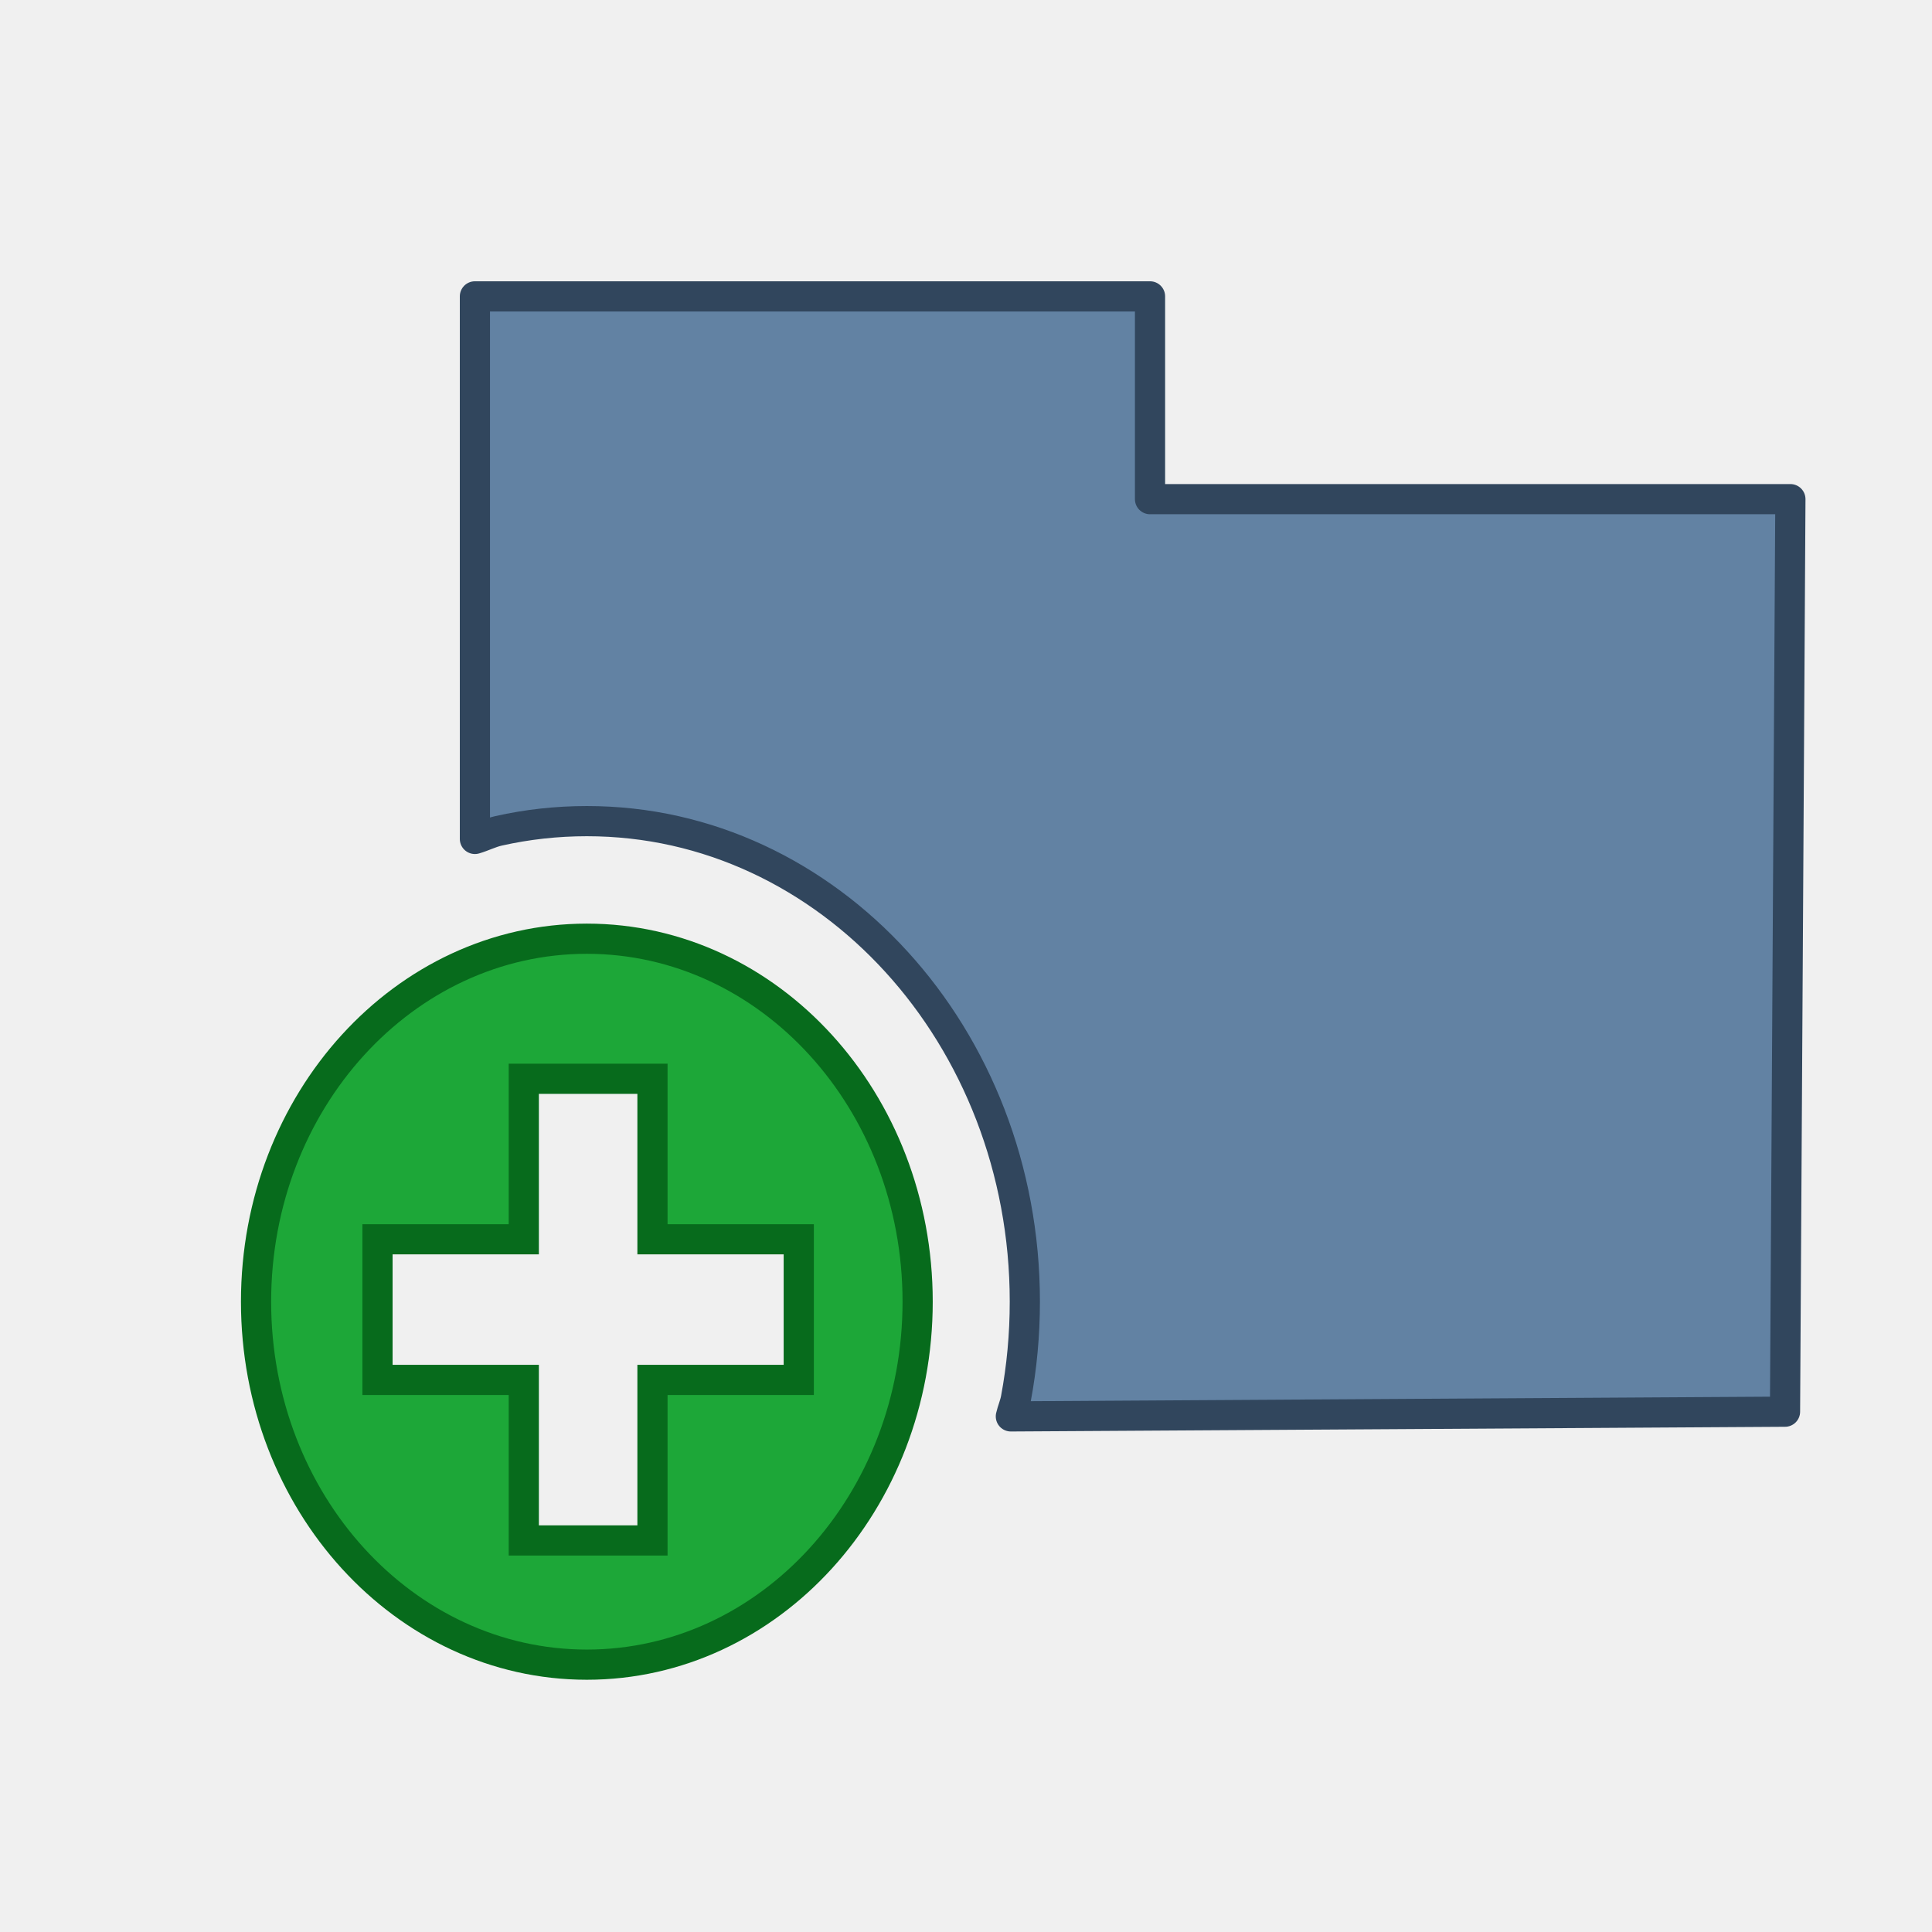
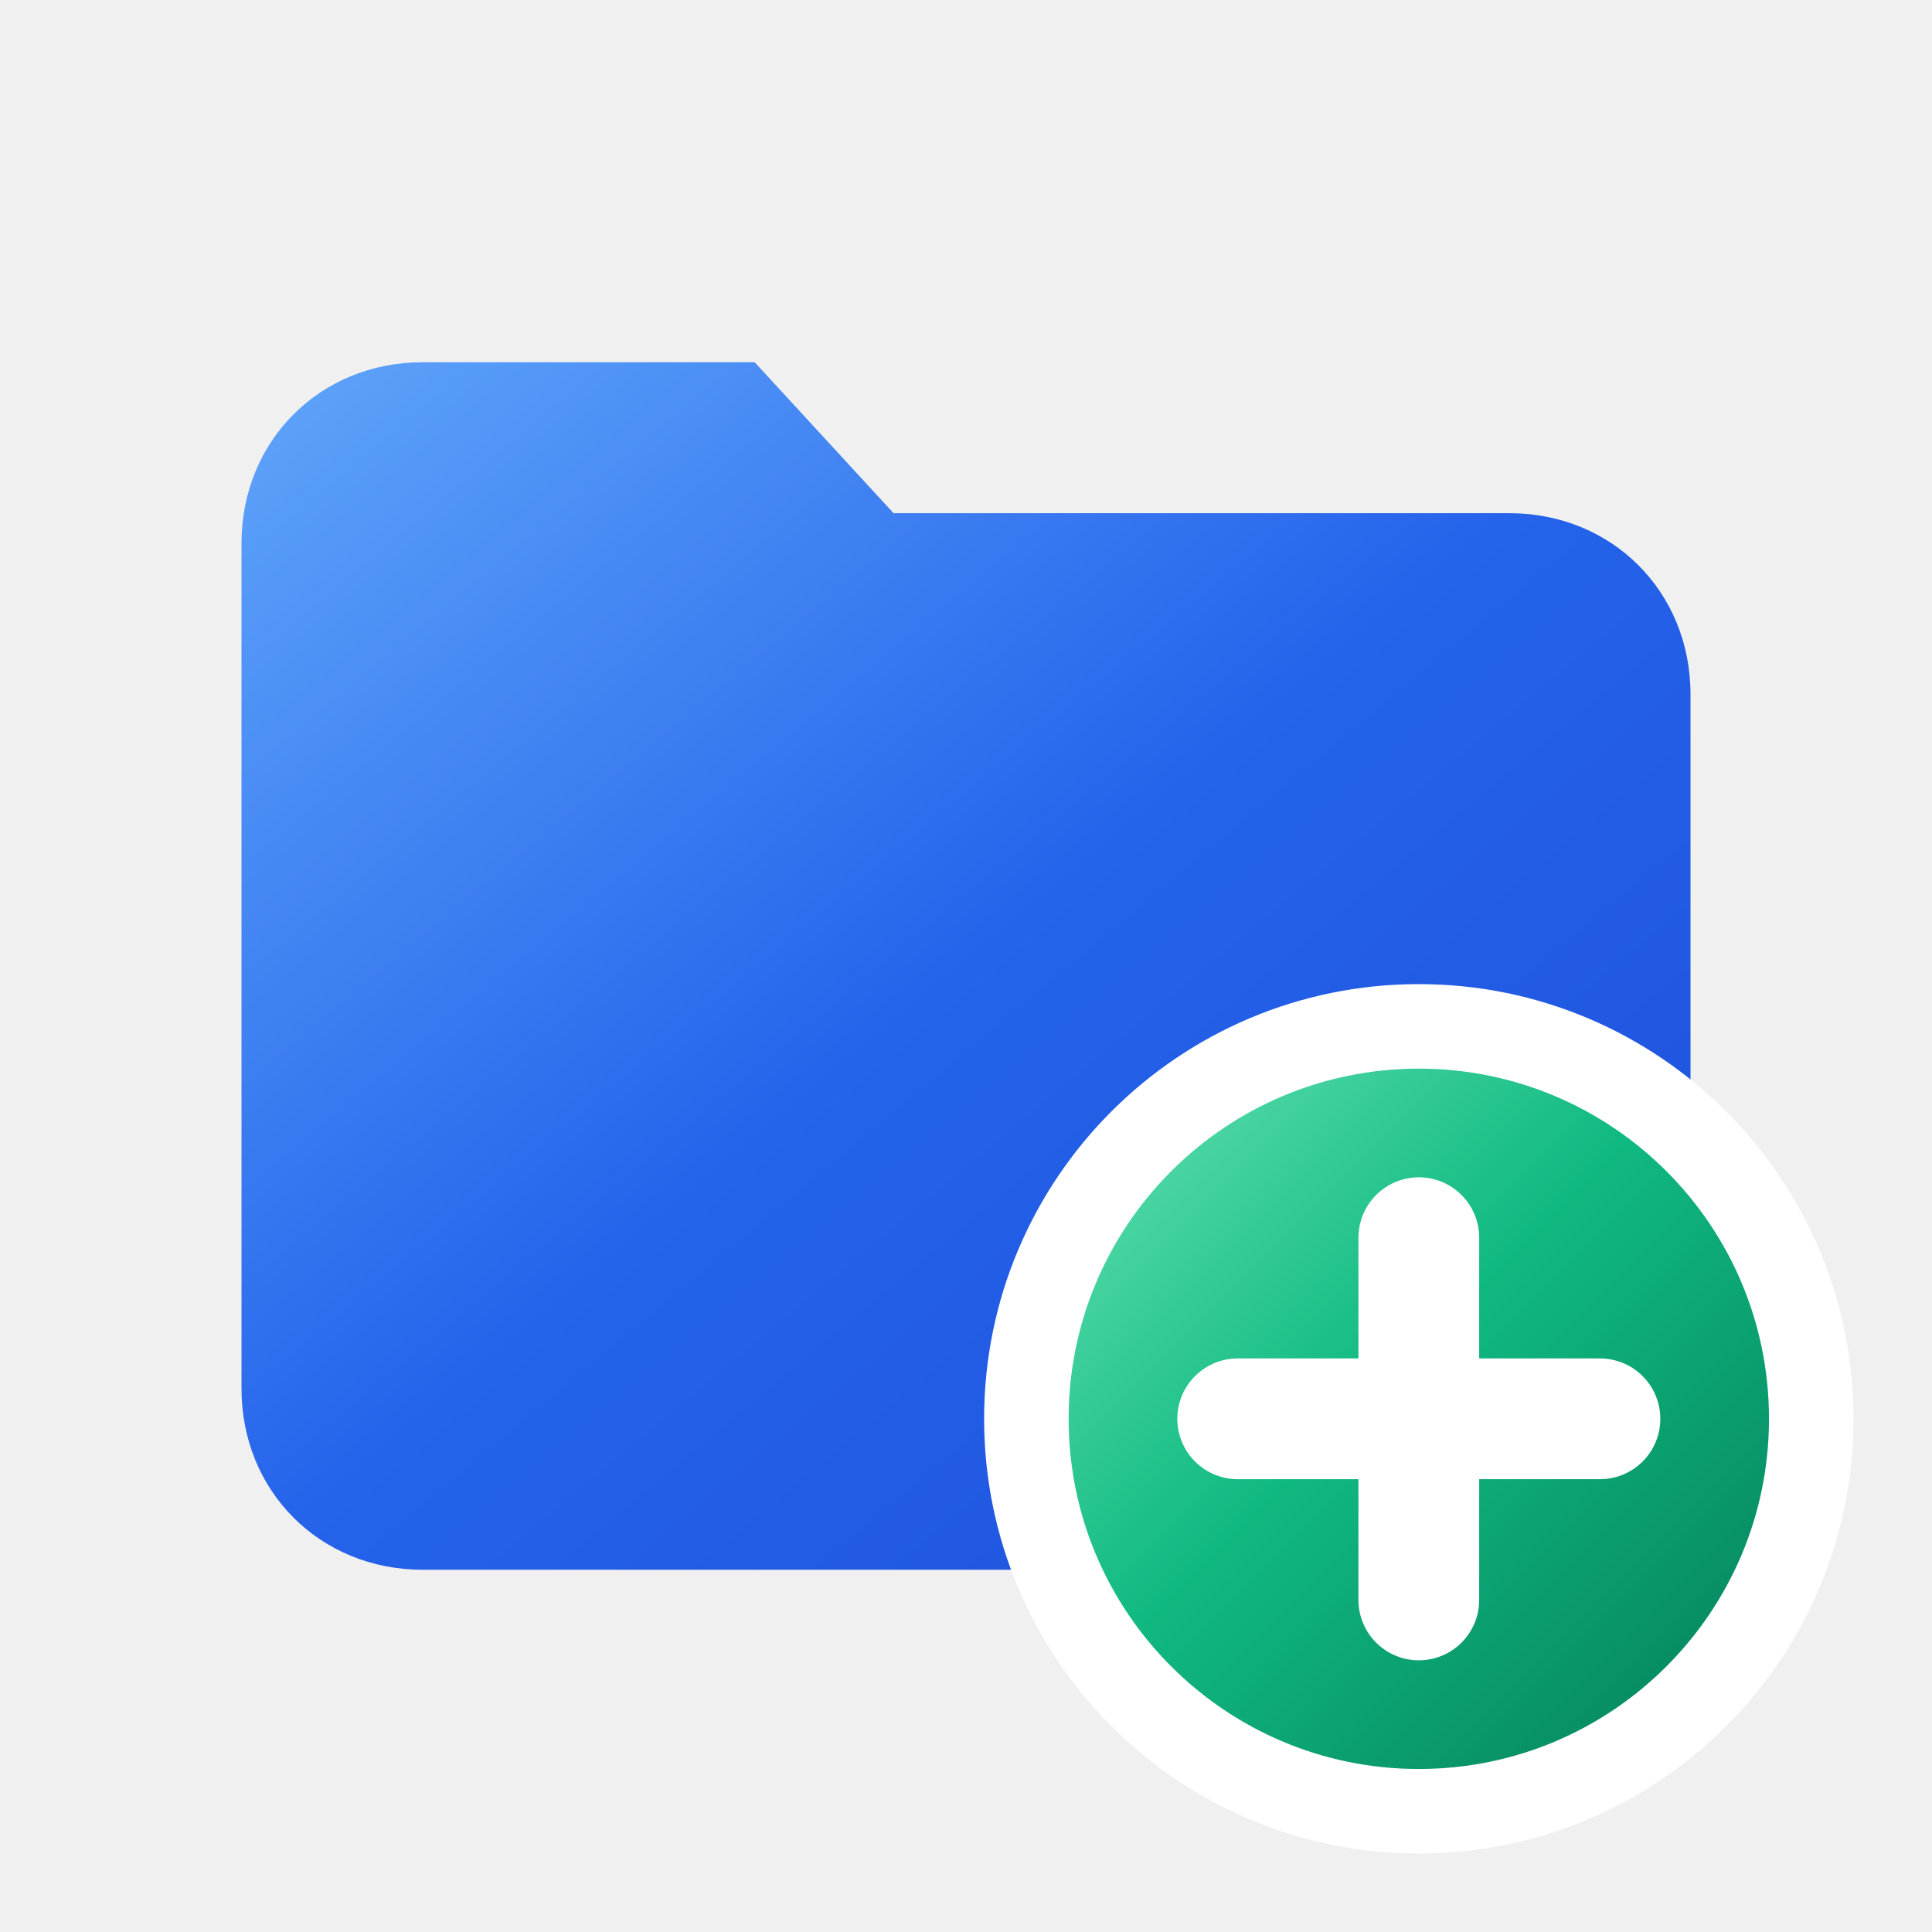
- <svg xmlns="http://www.w3.org/2000/svg" width="64px" height="64px" id="svg2985" version="1.1">
-   <defs id="defs2987" />
-   <g id="layer1">
-     <path style="fill:#1da738;fill-opacity:1;stroke:#076b1c;stroke-opacity:1" d="m 19.44,31.096 c -6.052,0 -10.958,5.383 -10.958,12.024 0,6.641 4.906,12.024 10.958,12.024 6.052,0 10.958,-5.383 10.958,-12.024 0,-6.641 -4.906,-12.024 -10.958,-12.024 z m -2.089,4.64 4.263,0 0,5.317 4.846,0 0,4.659 -4.846,0 0,5.317 -4.263,0 0,-5.317 -4.846,0 0,-4.659 4.846,0 0,-5.317 z" id="path3061" />
-     <path style="fill:#6282a3;fill-rule:evenodd;stroke:#31465d;stroke-width:1px;stroke-linecap:round;stroke-linejoin:round;stroke-opacity:1;fill-opacity:1" d="M 15.732 9.818 L 15.732 27.791 C 15.998 27.714 16.244 27.584 16.516 27.523 C 17.46 27.311 18.438 27.201 19.439 27.201 C 20.441 27.201 21.421 27.311 22.365 27.523 C 23.31 27.735 24.22 28.048 25.088 28.451 C 25.956 28.854 26.781 29.348 27.553 29.92 C 28.325 30.492 29.043 31.143 29.699 31.863 C 30.356 32.583 30.949 33.372 31.471 34.219 C 31.992 35.066 32.442 35.972 32.809 36.924 C 33.176 37.876 33.461 38.876 33.654 39.912 C 33.848 40.948 33.949 42.02 33.949 43.119 C 33.949 44.218 33.848 45.292 33.654 46.328 C 33.616 46.533 33.532 46.718 33.486 46.92 L 59.131 46.764 L 59.309 16.535 L 38.096 16.535 L 38.096 9.818 L 15.732 9.818 z " id="path4521" />
-   </g>
+ <svg xmlns="http://www.w3.org/2000/svg" width="32" height="32" viewBox="0 0 32 32" fill="none">
+   <defs>
+     <linearGradient id="gEmerald" x1="0%" y1="0%" x2="100%" y2="100%">
+       <stop offset="0%" stop-color="#6EE7B7" />
+       <stop offset="45%" stop-color="#10B981" />
+       <stop offset="100%" stop-color="#047857" />
+     </linearGradient>
+     <linearGradient id="gBlue" x1="0%" y1="0%" x2="100%" y2="100%">
+       <stop offset="0%" stop-color="#60A5FA" />
+       <stop offset="50%" stop-color="#2563EB" />
+       <stop offset="100%" stop-color="#1D4ED8" />
+     </linearGradient>
+     <linearGradient id="gCyan" x1="0%" y1="0%" x2="100%" y2="100%">
+       <stop offset="0%" stop-color="#38BDF8" />
+       <stop offset="55%" stop-color="#0284C7" />
+       <stop offset="100%" stop-color="#0369A1" />
+     </linearGradient>
+     <linearGradient id="gViolet" x1="0%" y1="0%" x2="100%" y2="100%">
+       <stop offset="0%" stop-color="#C4B5FD" />
+       <stop offset="45%" stop-color="#8B5CF6" />
+       <stop offset="100%" stop-color="#5B21B6" />
+     </linearGradient>
+     <linearGradient id="gAmber" x1="0%" y1="0%" x2="100%" y2="100%">
+       <stop offset="0%" stop-color="#FDE68A" />
+       <stop offset="45%" stop-color="#F59E0B" />
+       <stop offset="100%" stop-color="#B45309" />
+     </linearGradient>
+     <linearGradient id="gRed" x1="0%" y1="0%" x2="100%" y2="100%">
+       <stop offset="0%" stop-color="#FCA5A5" />
+       <stop offset="45%" stop-color="#EF4444" />
+       <stop offset="100%" stop-color="#B91C1C" />
+     </linearGradient>
+     <linearGradient id="gSlate" x1="0%" y1="0%" x2="100%" y2="100%">
+       <stop offset="0%" stop-color="#94A3B8" />
+       <stop offset="50%" stop-color="#475569" />
+       <stop offset="100%" stop-color="#334155" />
+     </linearGradient>
+     <linearGradient id="gDarkSlate" x1="0%" y1="0%" x2="100%" y2="100%">
+       <stop offset="0%" stop-color="#475569" />
+       <stop offset="50%" stop-color="#1E293B" />
+       <stop offset="100%" stop-color="#0F172A" />
+     </linearGradient>
+     <linearGradient id="gShine" x1="0%" y1="0%" x2="100%" y2="100%">
+       <stop offset="0%" stop-color="#FFFFFF" stop-opacity="0.35" />
+       <stop offset="60%" stop-color="#FFFFFF" stop-opacity="0" />
+     </linearGradient>
+   </defs>
+   <path d="M4 9C4 7.3 5.3 6 7 6H12.5L14.8 8.5H25C26.7 8.5 28 9.8 28 11.5V23C28 24.7 26.7 26 25 26H7C5.3 26 4 24.7 4 23V9Z" fill="url(#gBlue)" />
+   <circle cx="23.5" cy="23.5" r="6.5" fill="url(#gEmerald)" stroke="#FFFFFF" stroke-width="1.4" />
+   <path d="M23.5 20.5V26.5M20.5 23.5H26.5" stroke="#FFFFFF" stroke-width="2" stroke-linecap="round" />
</svg>
